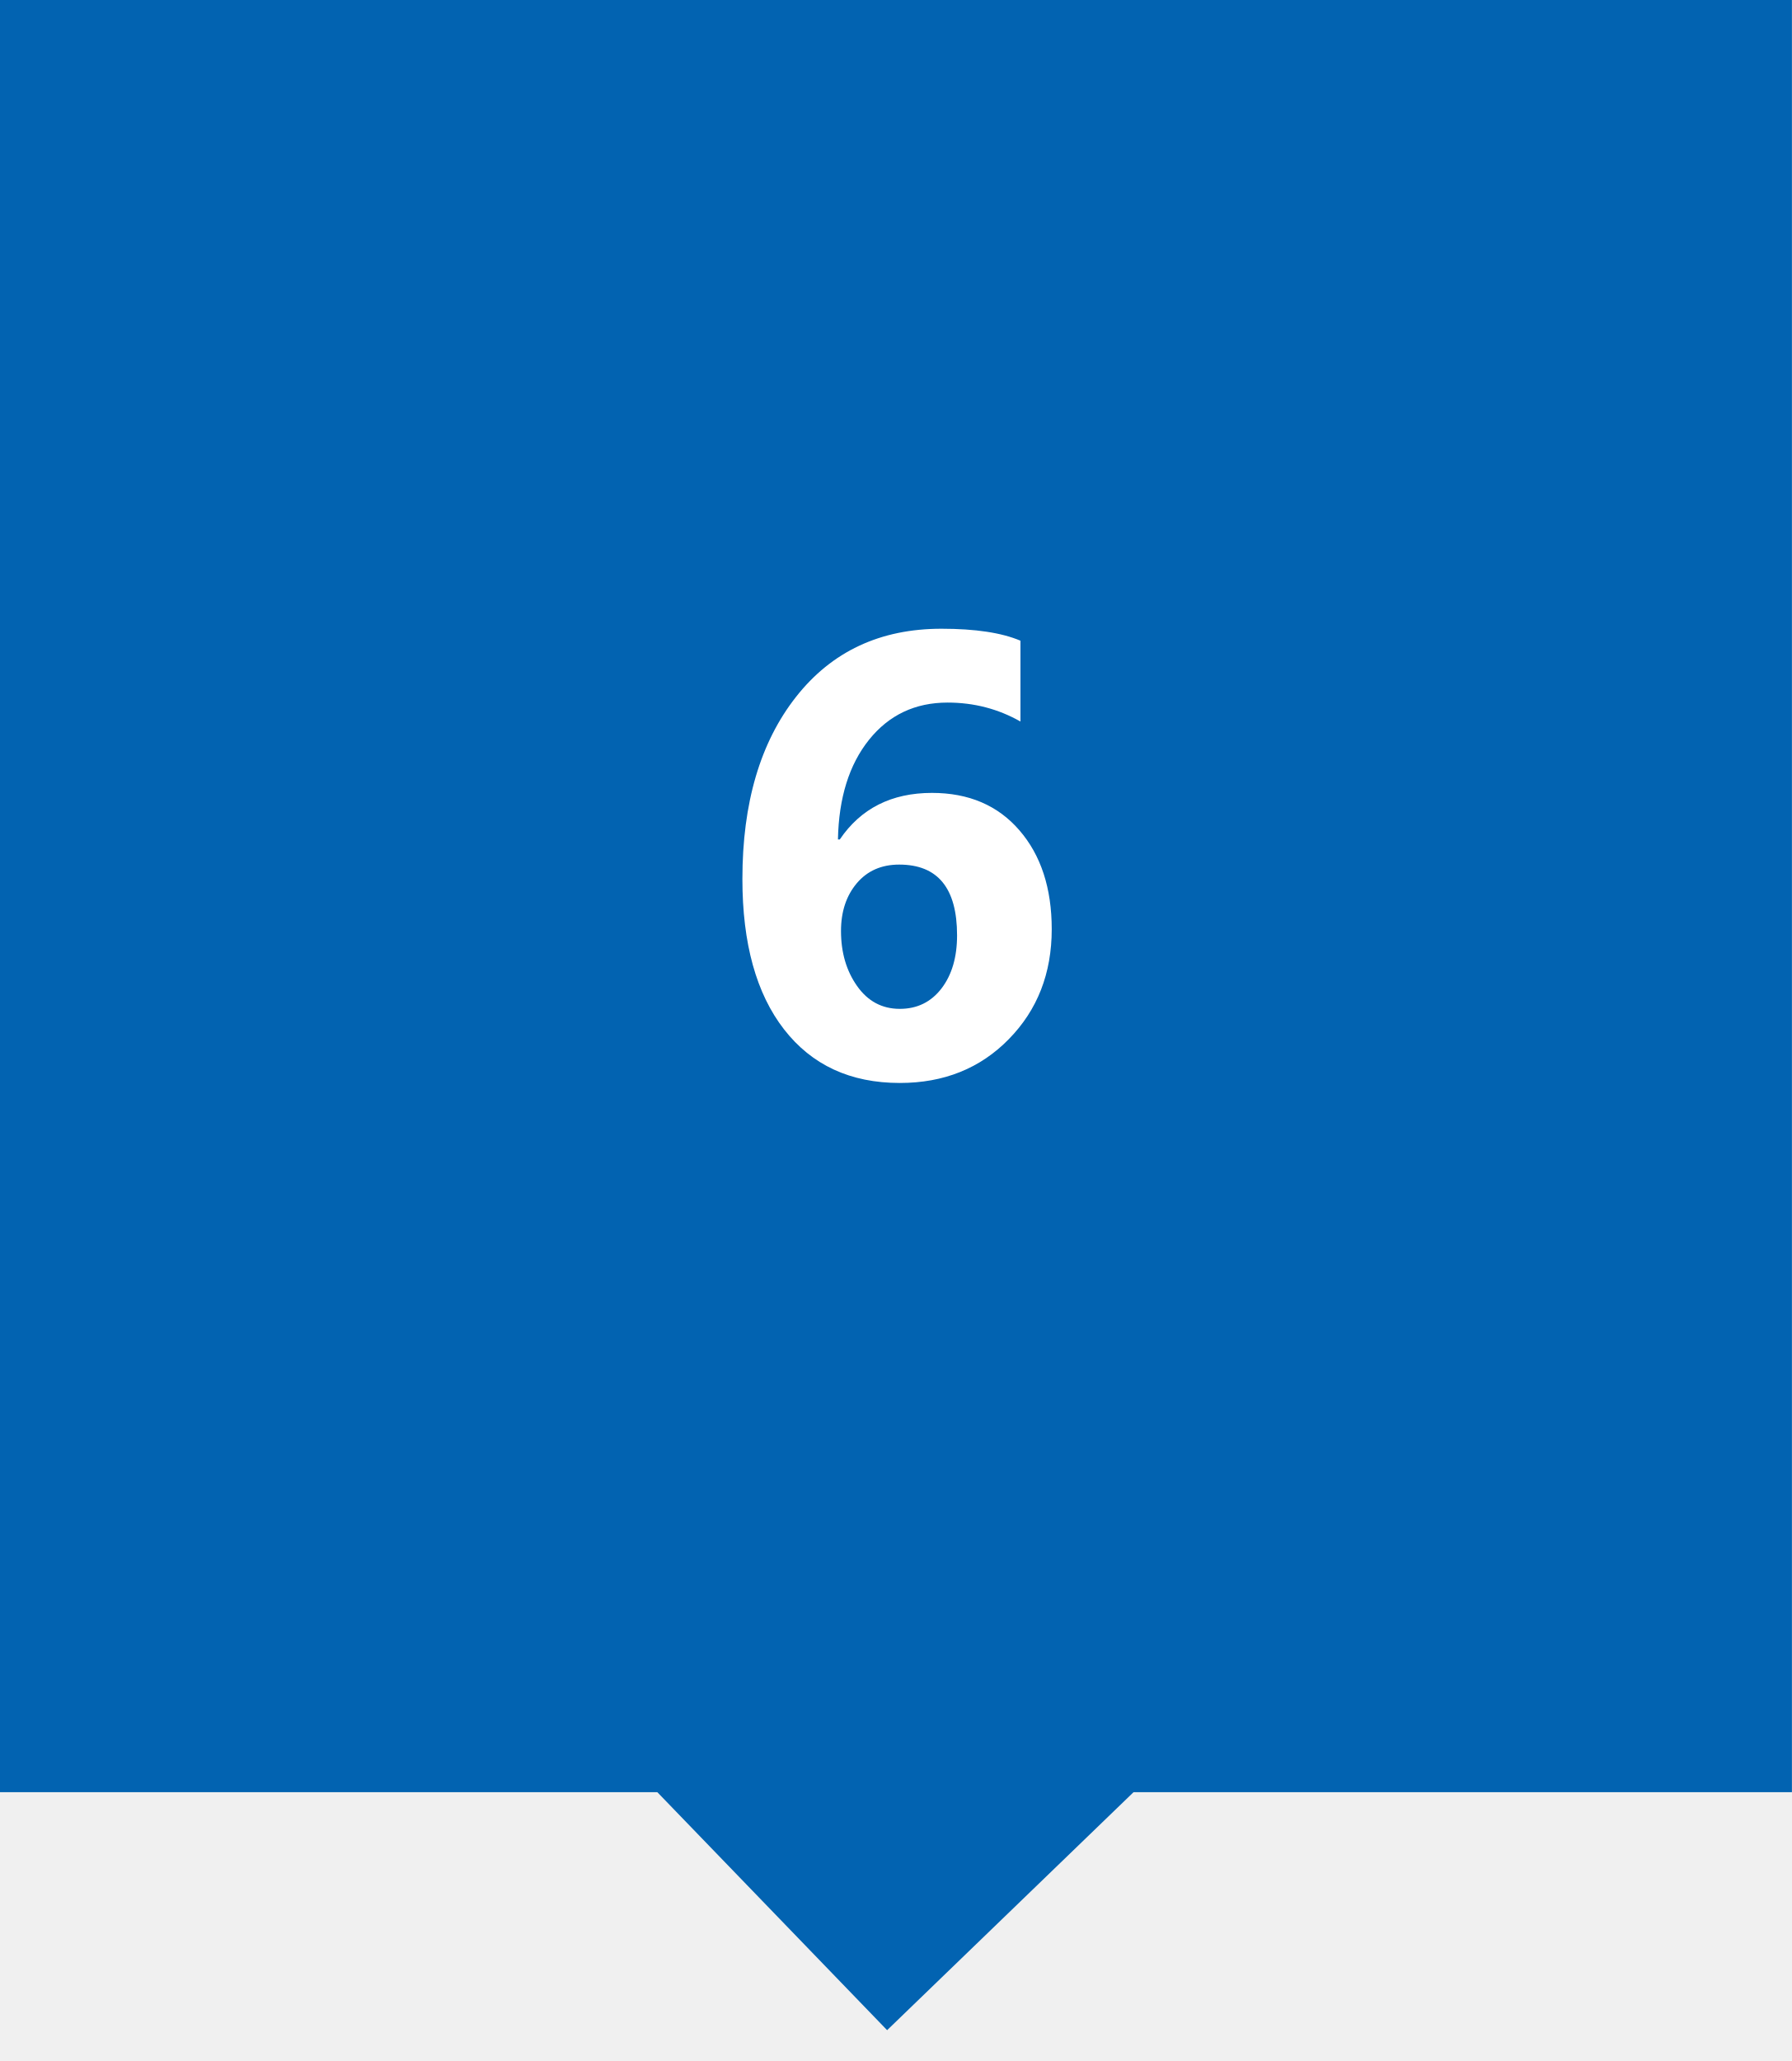
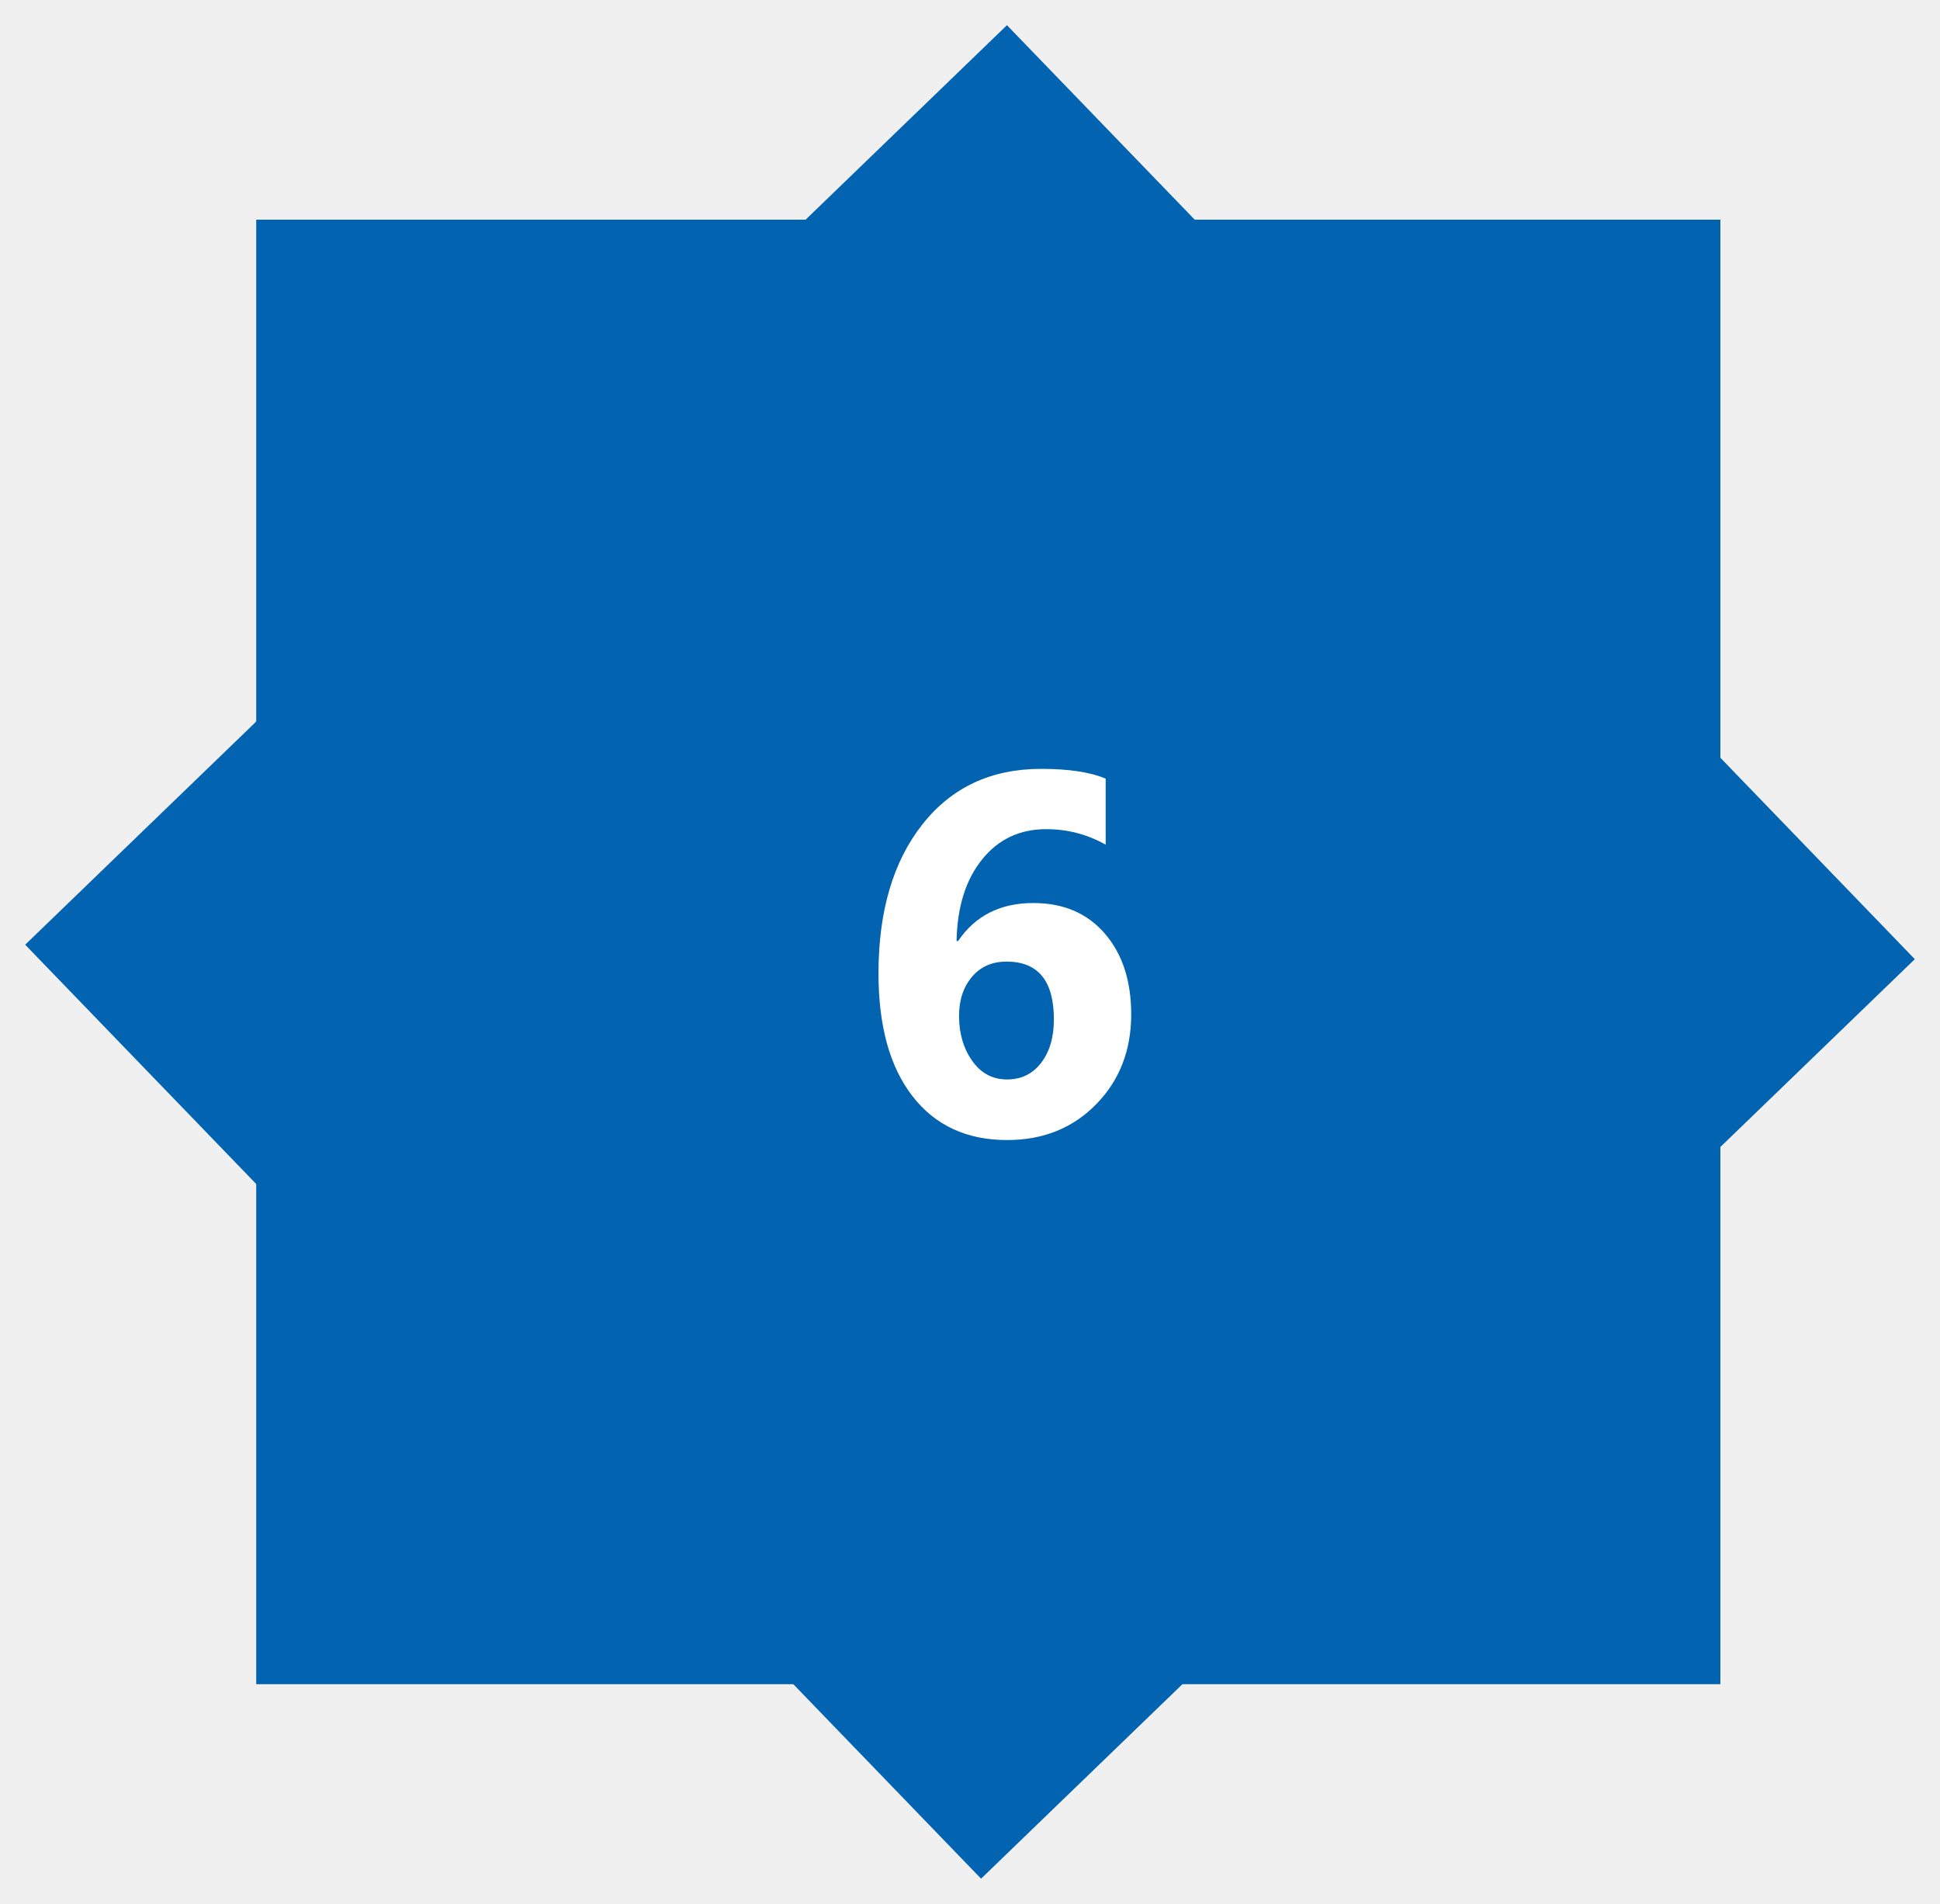
- <svg xmlns="http://www.w3.org/2000/svg" width="40px" height="46px" viewBox="0 0 40 46" version="1.1">
+ <svg xmlns="http://www.w3.org/2000/svg" width="53px" height="52px" viewBox="0 0 53 52" version="1.1">
  <g id="Devices" stroke="none" stroke-width="1" fill="none" fill-rule="evenodd">
-     <g id="Artboard" transform="translate(-268, -27)">
-       <g id="Group-2-Copy-14" transform="translate(268, 27)">
-         <g id="Group">
-           <rect id="Rectangle" fill="#0263B1" x="0" y="0" width="40" height="40" />
-           <rect id="Rectangle" fill="#0263B1" transform="translate(20, 34) rotate(-314) translate(-20, -34) " x="12" y="26" width="16" height="16" />
-           <path d="M22.779,14.3 L22.779,16.104 C22.283,15.822 21.74,15.681 21.152,15.681 C20.428,15.681 19.843,15.958 19.399,16.511 C18.955,17.065 18.723,17.807 18.705,18.736 L18.746,18.736 C19.215,18.044 19.901,17.697 20.804,17.697 C21.624,17.697 22.275,17.975 22.755,18.531 C23.236,19.087 23.477,19.823 23.477,20.739 C23.477,21.724 23.158,22.542 22.519,23.193 C21.881,23.845 21.07,24.171 20.086,24.171 C18.983,24.171 18.122,23.772 17.502,22.975 C16.882,22.177 16.572,21.058 16.572,19.618 C16.572,17.923 16.971,16.568 17.769,15.554 C18.566,14.54 19.648,14.033 21.016,14.033 C21.772,14.033 22.36,14.122 22.779,14.3 Z M20.072,19.297 C19.676,19.297 19.36,19.436 19.125,19.714 C18.891,19.992 18.773,20.347 18.773,20.78 C18.773,21.259 18.893,21.668 19.132,22.007 C19.372,22.347 19.689,22.517 20.086,22.517 C20.473,22.517 20.783,22.365 21.016,22.062 C21.248,21.759 21.364,21.364 21.364,20.876 C21.364,19.823 20.934,19.297 20.072,19.297 Z" id="6" fill="#FFFFFF" fill-rule="nonzero" />
+     <g id="Artboard" transform="translate(-367, -159)">
+       <g id="6" transform="translate(367, 159)">
+         <rect id="Rectangle" fill="#0263B1" x="7" y="6" width="40" height="40" />
+         <g id="left" transform="translate(0, 14)" fill="#0263B1">
+           <rect id="carat" transform="translate(12, 12) rotate(-314) translate(-12, -12) " x="4" y="4" width="16" height="16" />
        </g>
+         <g id="bottom" transform="translate(15, 28)" fill="#0263B1">
+           <rect id="carat" transform="translate(12, 12) rotate(-314) translate(-12, -12) " x="4" y="4" width="16" height="16" />
+         </g>
+         <g id="right" transform="translate(29, 14)" fill="#0263B1">
+           <rect id="carat" transform="translate(12, 12) rotate(-314) translate(-12, -12) " x="4" y="4" width="16" height="16" />
+         </g>
+         <g id="top" transform="translate(16, 0)" fill="#0263B1">
+           <rect id="carat" transform="translate(11.31198, 12) rotate(-314) translate(-11.31198, -12) " x="3.312" y="4" width="16" height="16" />
+         </g>
+         <path d="M30.207,21.267 L30.207,23.071 C29.71,22.789 29.168,22.647 28.58,22.647 C27.855,22.647 27.271,22.924 26.827,23.478 C26.382,24.032 26.151,24.773 26.133,25.703 L26.174,25.703 C26.643,25.01 27.329,24.664 28.231,24.664 C29.052,24.664 29.702,24.942 30.183,25.498 C30.664,26.054 30.904,26.79 30.904,27.706 C30.904,28.69 30.585,29.508 29.947,30.16 C29.309,30.812 28.498,31.138 27.514,31.138 C26.411,31.138 25.549,30.739 24.93,29.941 C24.31,29.144 24,28.025 24,26.585 C24,24.89 24.399,23.535 25.196,22.521 C25.994,21.507 27.076,21 28.443,21 C29.2,21 29.788,21.089 30.207,21.267 Z M27.5,26.264 C27.104,26.264 26.788,26.403 26.553,26.681 C26.319,26.959 26.201,27.314 26.201,27.747 C26.201,28.226 26.321,28.635 26.56,28.974 C26.799,29.314 27.117,29.483 27.514,29.483 C27.901,29.483 28.211,29.332 28.443,29.029 C28.676,28.726 28.792,28.33 28.792,27.843 C28.792,26.79 28.361,26.264 27.5,26.264 Z" fill="#FFFFFF" fill-rule="nonzero" />
      </g>
    </g>
  </g>
</svg>
